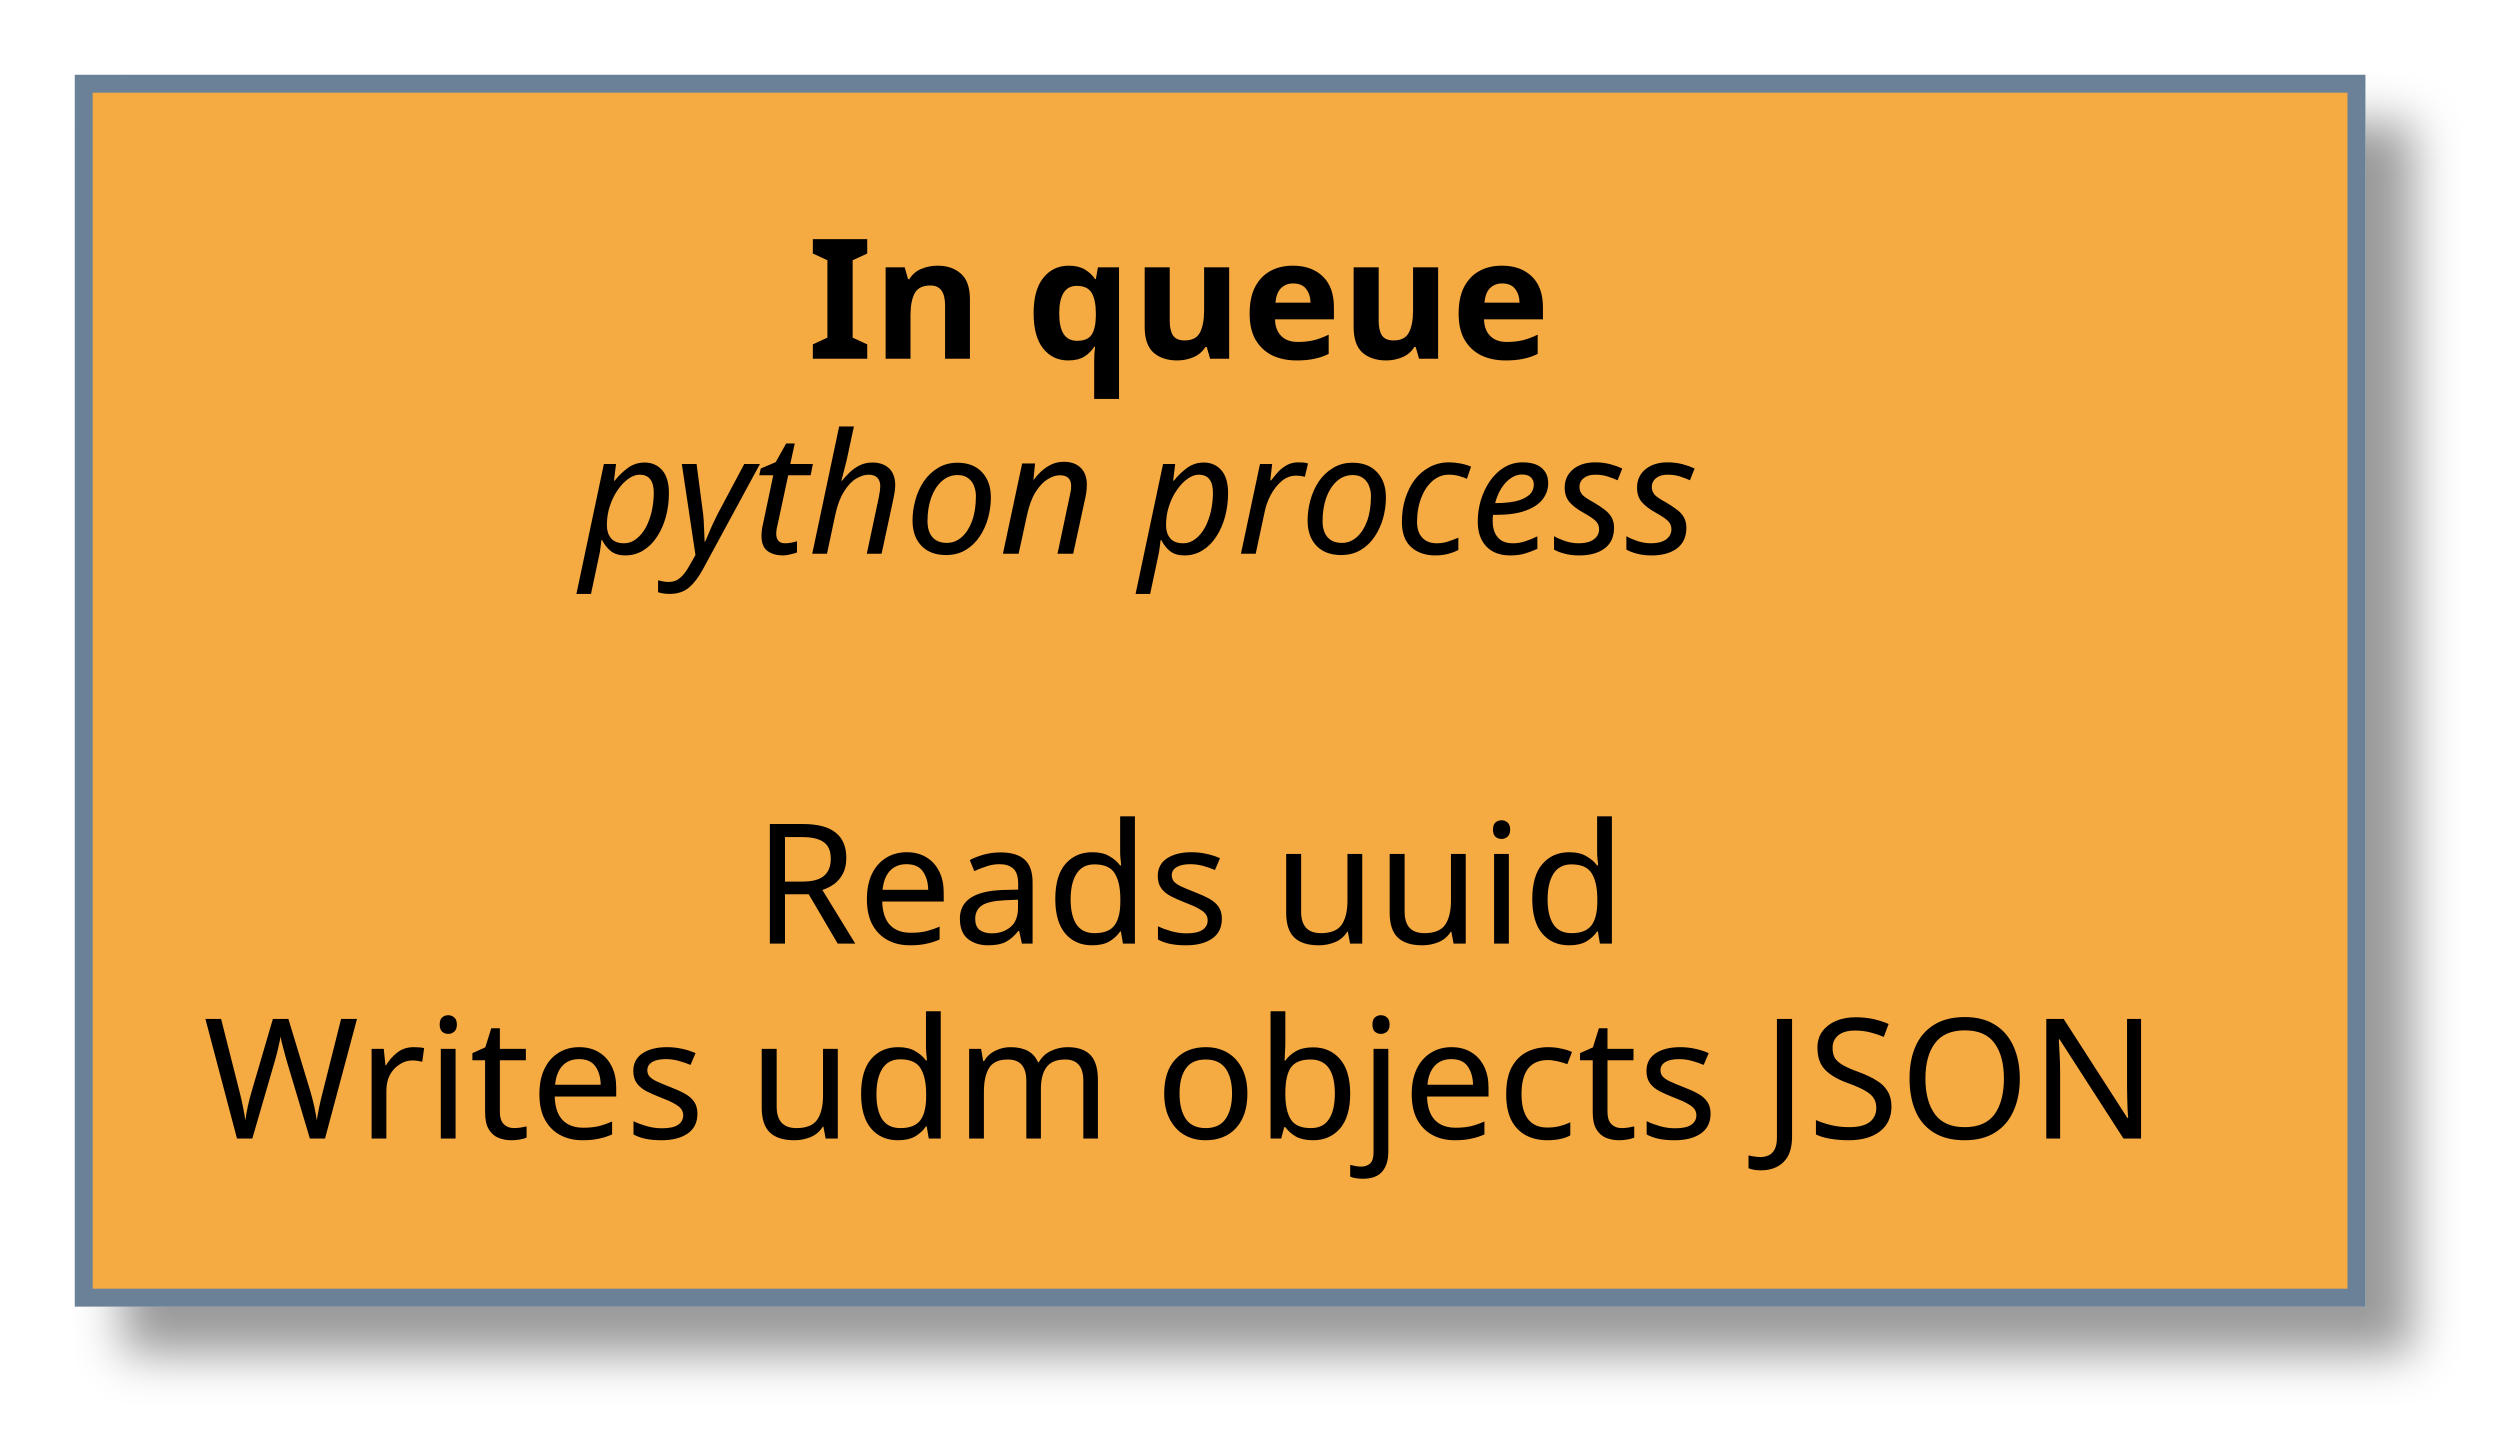
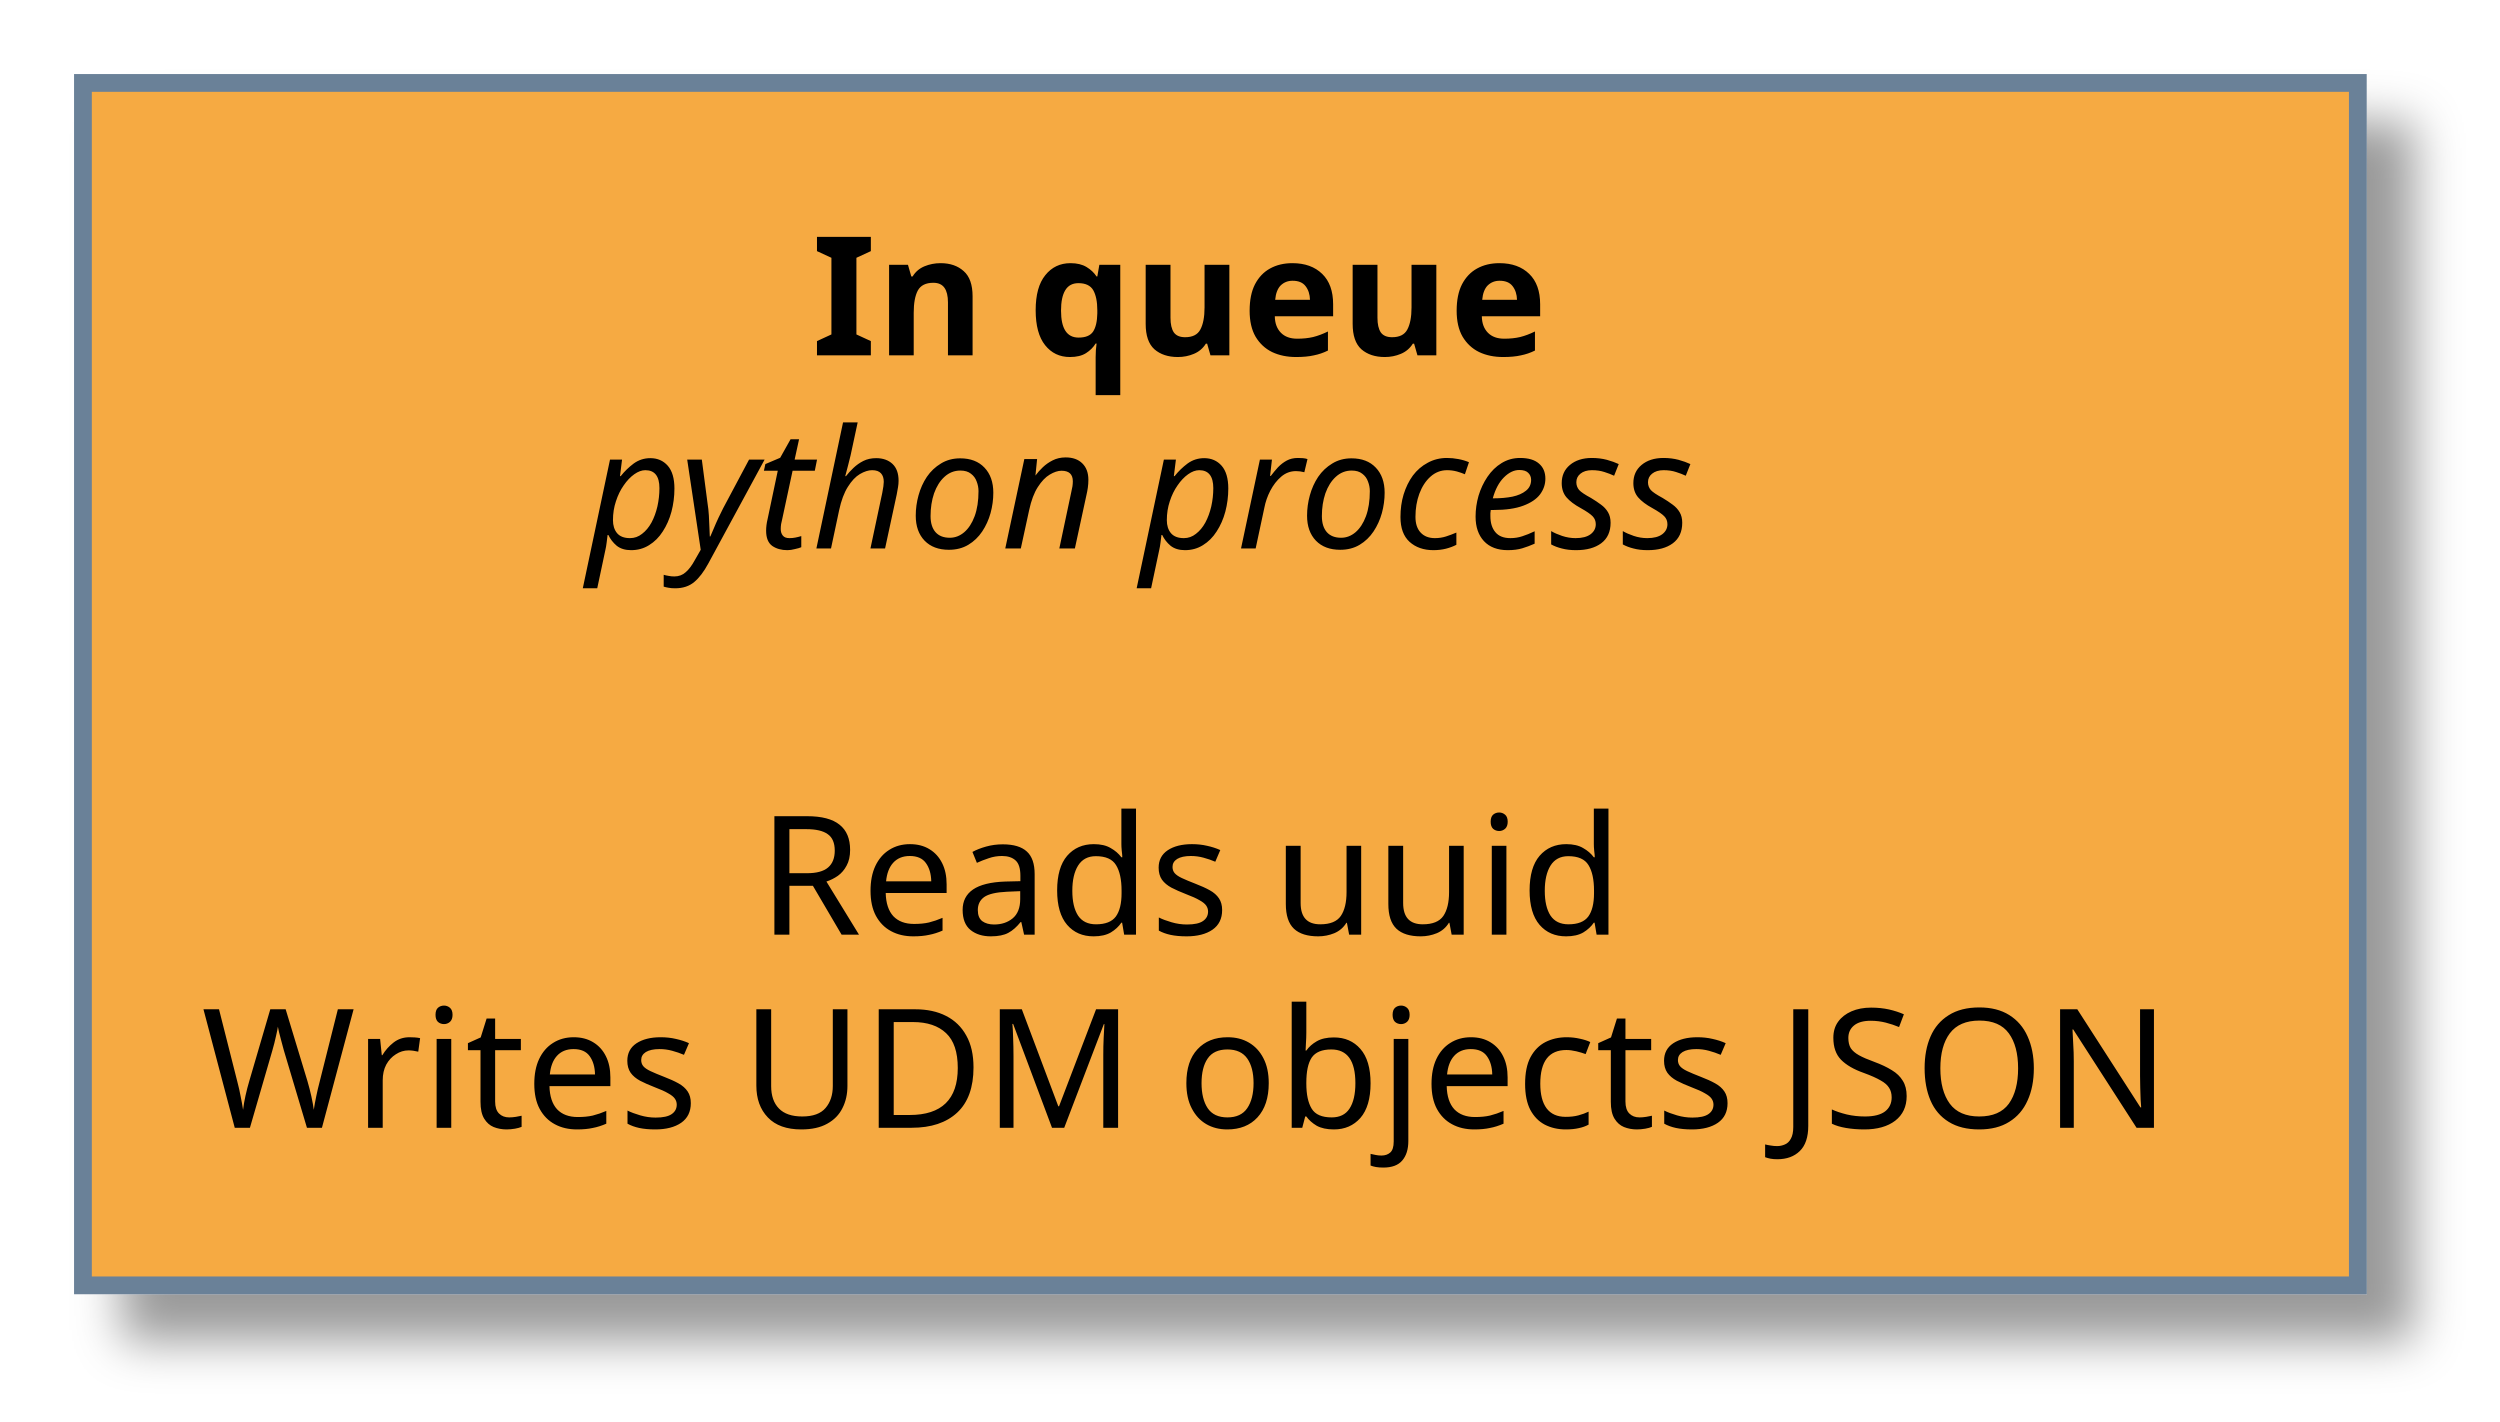
- <svg xmlns="http://www.w3.org/2000/svg" contentScriptType="application/ecmascript" contentStyleType="text/css" height="120px" preserveAspectRatio="none" style="width:209px;height:120px;background:#FFFFFF;" version="1.1" viewBox="0 0 209 120" width="209px" zoomAndPan="magnify">
+ <svg xmlns="http://www.w3.org/2000/svg" contentScriptType="application/ecmascript" contentStyleType="text/css" height="120px" preserveAspectRatio="none" style="width:211px;height:120px;background:#FFFFFF;" version="1.1" viewBox="0 0 211 120" width="211px" zoomAndPan="magnify">
  <defs>
-     <filter height="300%" id="frnxvwz22oxtd" width="300%" x="-1" y="-1">
+     <filter height="300%" id="fio7cmlvpxz1r" width="300%" x="-1" y="-1">
      <feGaussianBlur result="blurOut" stdDeviation="2.0" />
      <feColorMatrix in="blurOut" result="blurOut2" type="matrix" values="0 0 0 0 0 0 0 0 0 0 0 0 0 0 0 0 0 0 .4 0" />
      <feOffset dx="4.0" dy="4.0" in="blurOut2" result="blurOut3" />
      <feBlend in="SourceGraphic" in2="blurOut3" mode="normal" />
    </filter>
  </defs>
  <g>
-     <rect fill="#F6AA42" filter="url(#frnxvwz22oxtd)" height="101.484" style="stroke:#6A8198;stroke-width:1.5;" width="190" x="7" y="7" />
-     <text fill="#000000" font-family="sans-serif" font-size="14" font-weight="bold" lengthAdjust="spacing" textLength="69" x="67.5" y="29.995">In queue</text>
-     <text fill="#000000" font-family="sans-serif" font-size="14" font-style="italic" lengthAdjust="spacing" textLength="107" x="48.5" y="46.292">python process</text>
-     <text fill="#000000" font-family="sans-serif" font-size="14" lengthAdjust="spacing" textLength="0" x="104" y="62.589" />
-     <text fill="#000000" font-family="sans-serif" font-size="14" lengthAdjust="spacing" textLength="78" x="63" y="78.886">Reads uuid</text>
-     <text fill="#000000" font-family="sans-serif" font-size="14" lengthAdjust="spacing" textLength="170" x="17" y="95.183">Writes udm objects JSON</text>
+     <rect fill="#F6AA42" filter="url(#fio7cmlvpxz1r)" height="101.484" style="stroke:#6A8198;stroke-width:1.5;" width="192" x="7" y="7" />
+     <text fill="#000000" font-family="sans-serif" font-size="14" font-weight="bold" lengthAdjust="spacing" textLength="69" x="68.5" y="29.995">In queue</text>
+     <text fill="#000000" font-family="sans-serif" font-size="14" font-style="italic" lengthAdjust="spacing" textLength="107" x="49.5" y="46.292">python process</text>
+     <text fill="#000000" font-family="sans-serif" font-size="14" lengthAdjust="spacing" textLength="0" x="105" y="62.589" />
+     <text fill="#000000" font-family="sans-serif" font-size="14" lengthAdjust="spacing" textLength="78" x="64" y="78.886">Reads uuid</text>
+     <text fill="#000000" font-family="sans-serif" font-size="14" lengthAdjust="spacing" textLength="172" x="17" y="95.183">Writes UDM objects JSON</text>
  </g>
</svg>
